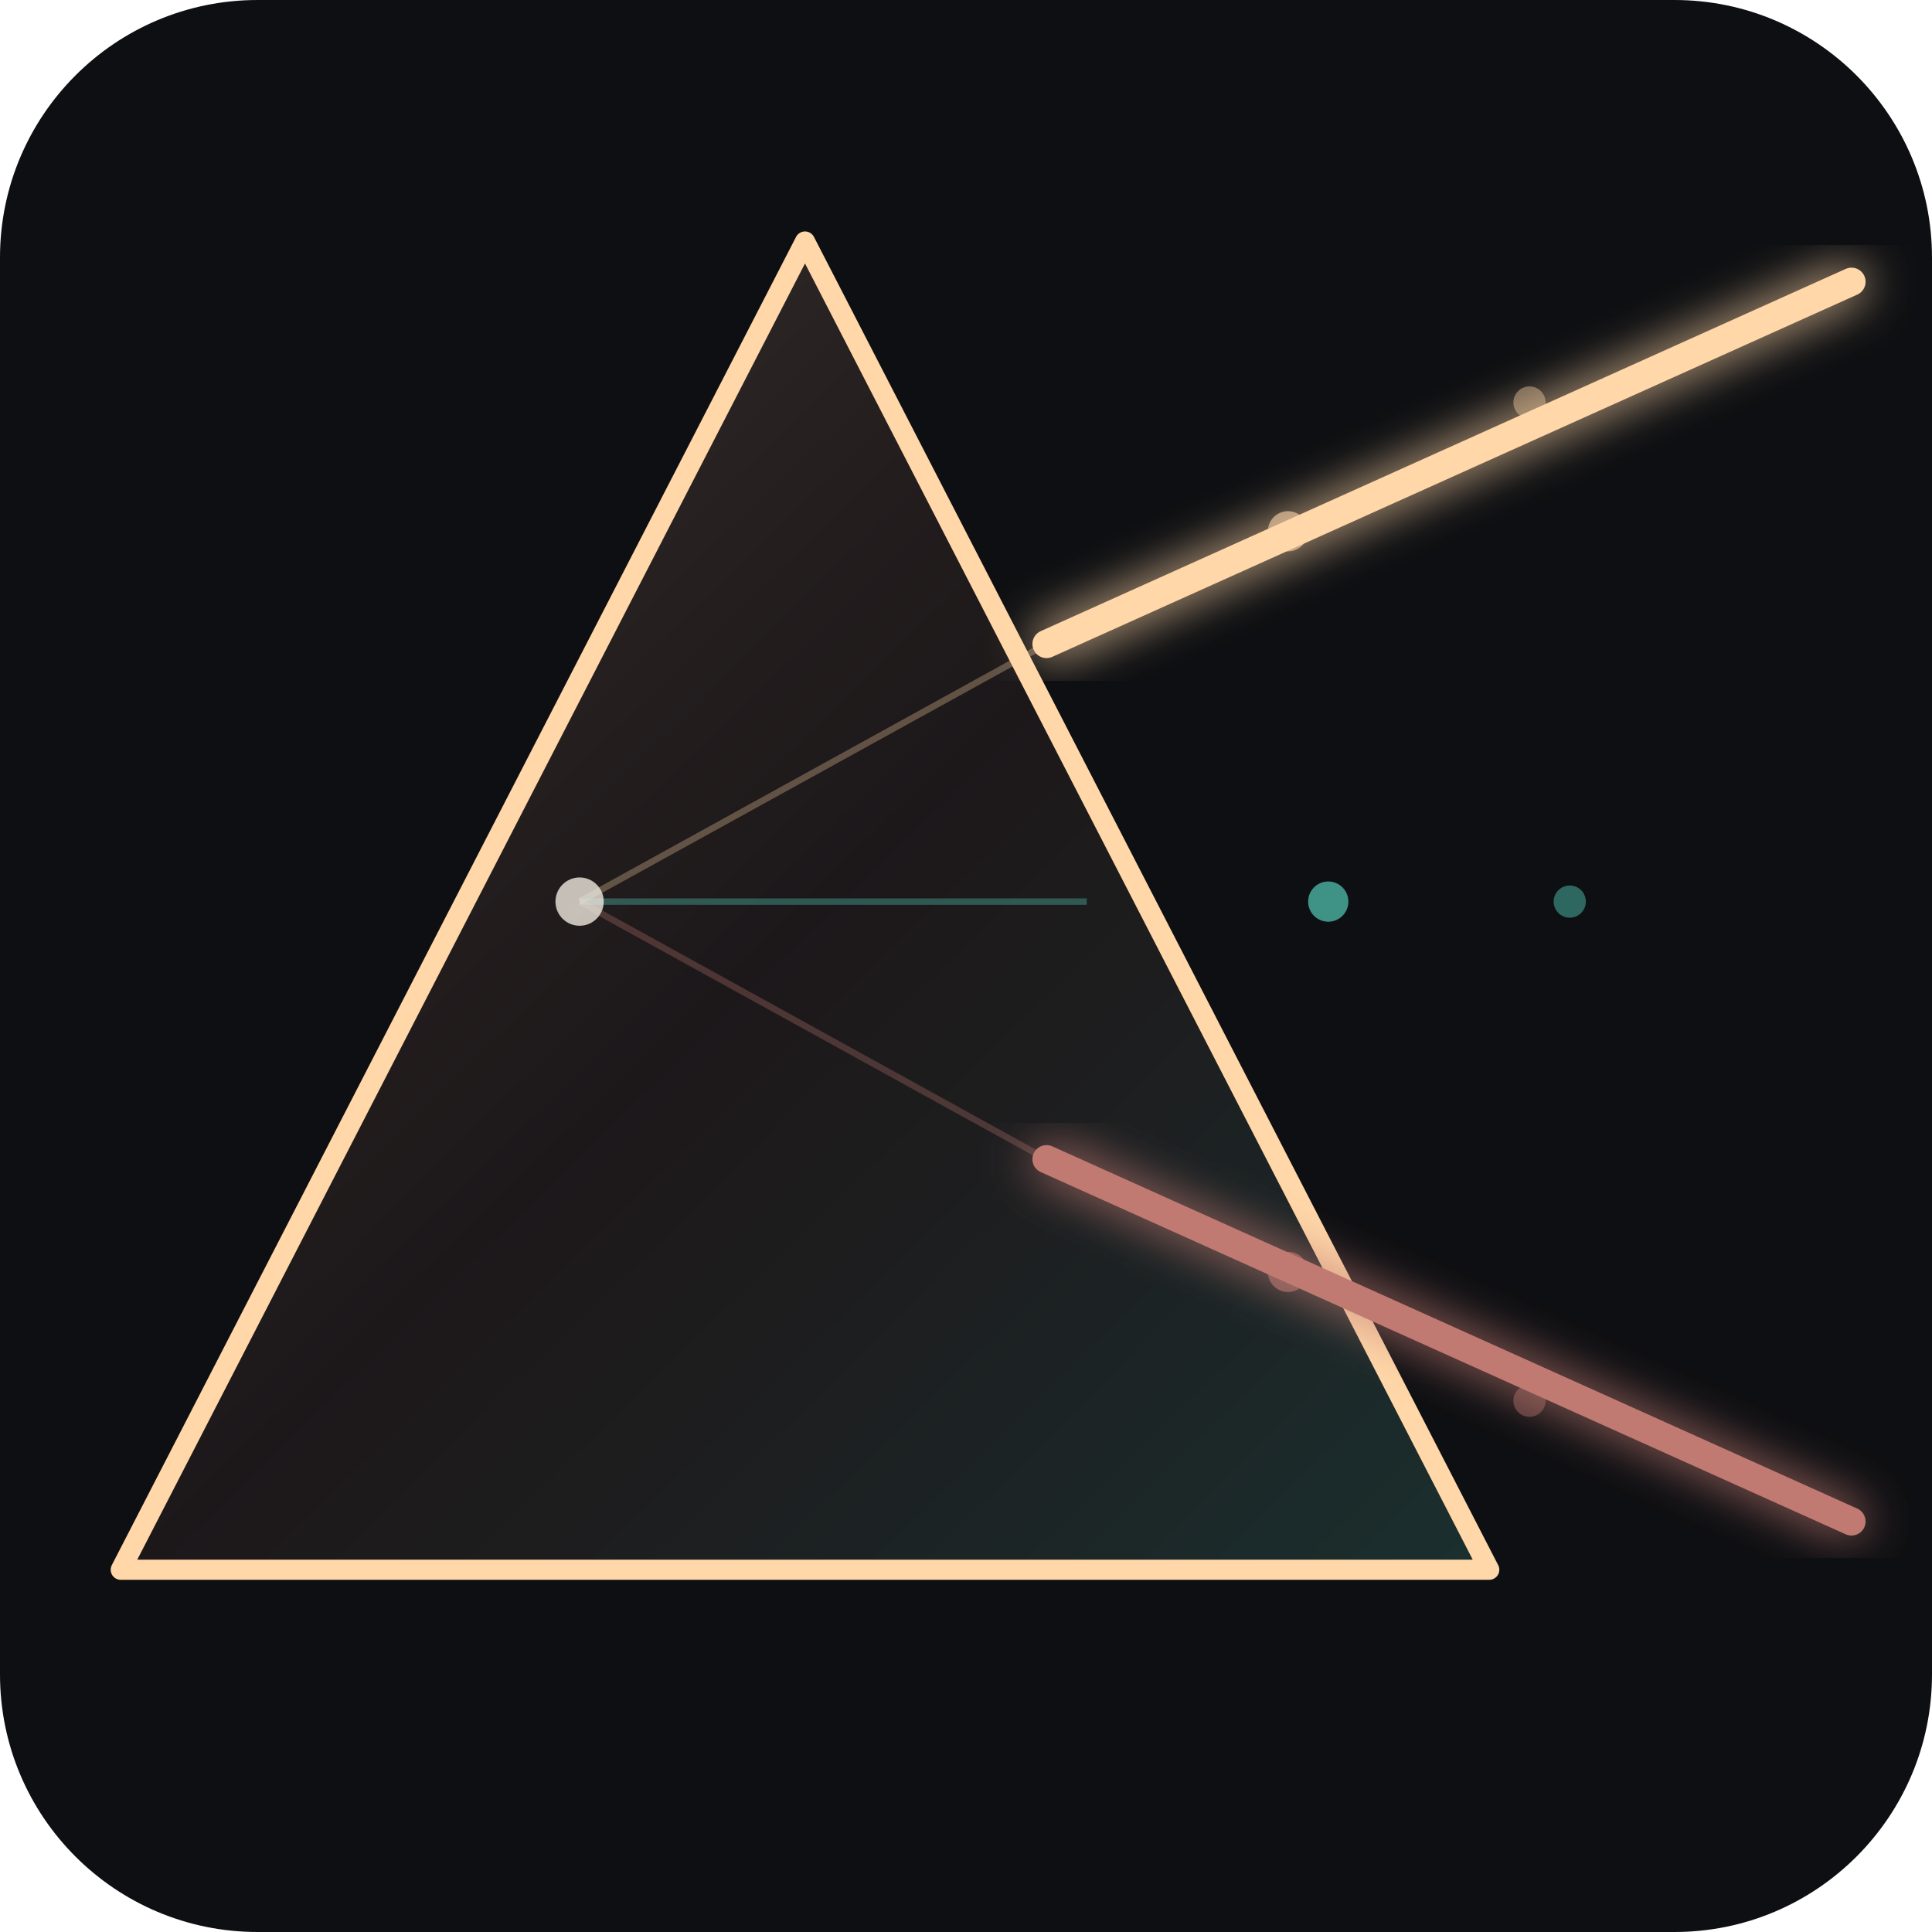
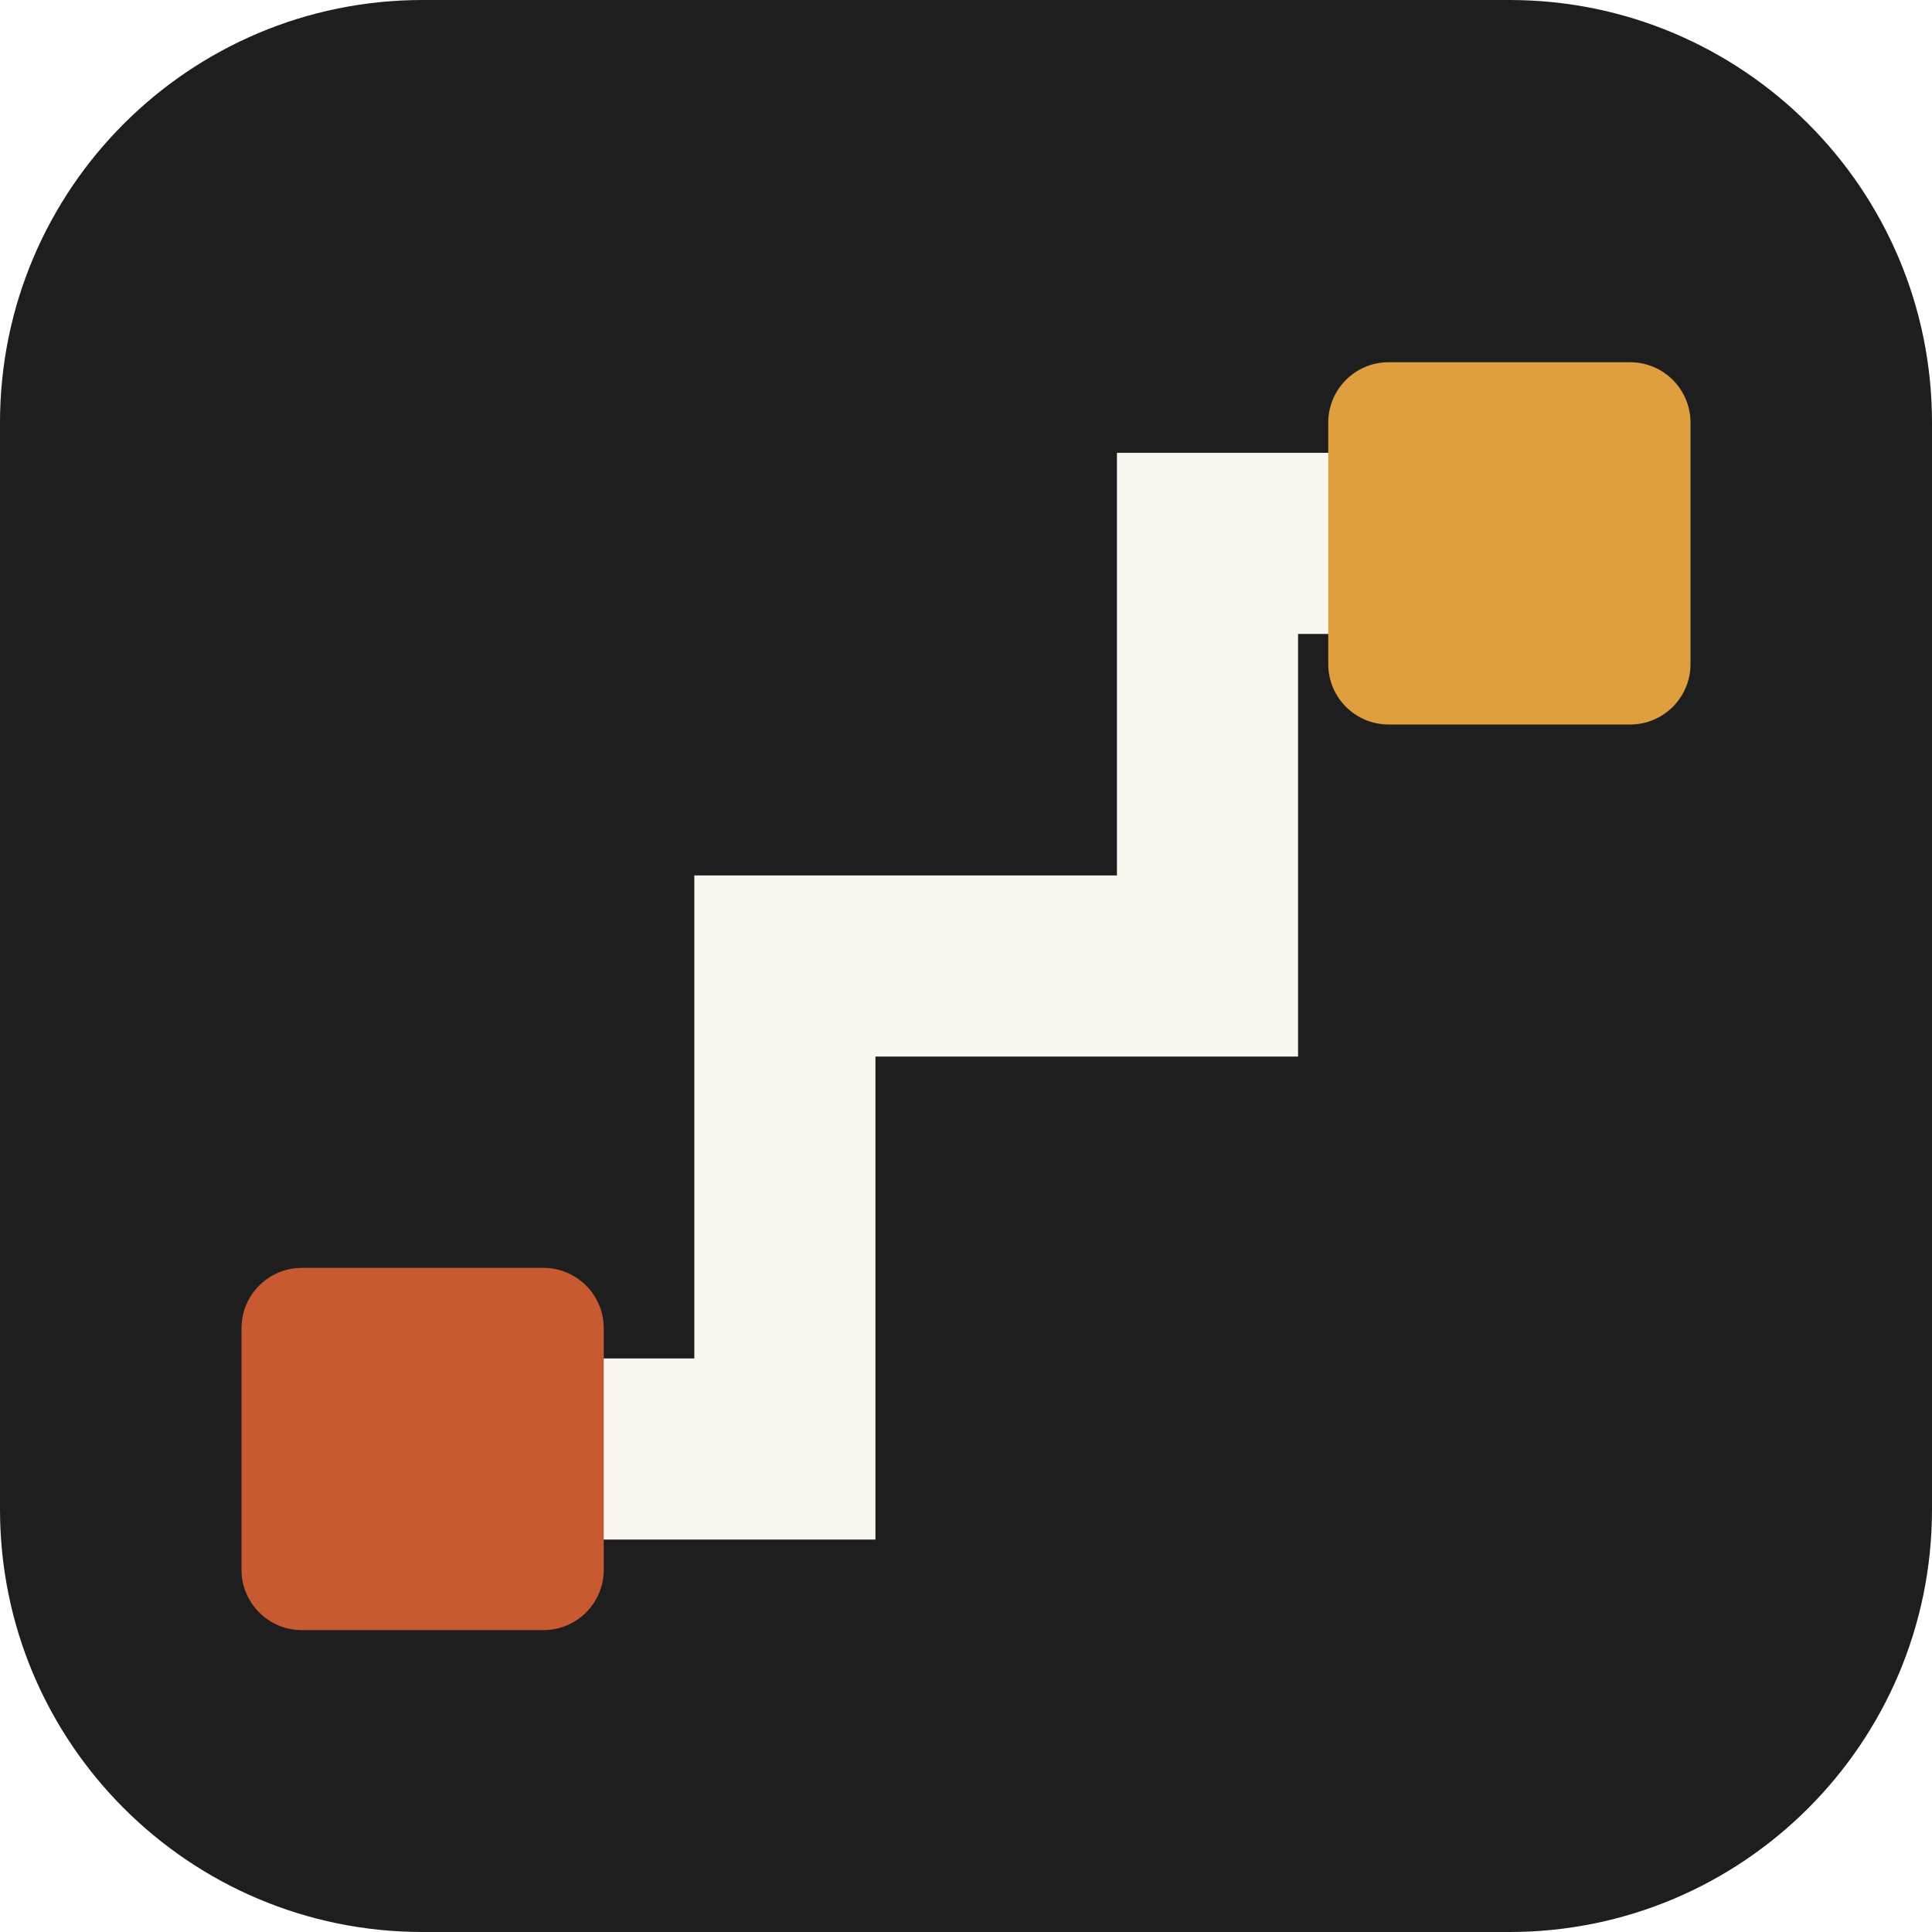
- <svg xmlns="http://www.w3.org/2000/svg" viewBox="0 0 240 240">
-   <defs>
-     <linearGradient id="pFill" x1="0" y1="0" x2="1" y2="1">
-       <stop offset="0%" stop-color="#ffd7a8" stop-opacity="0.2" />
-       <stop offset="50%" stop-color="#c07a72" stop-opacity="0.08" />
-       <stop offset="100%" stop-color="#5eead4" stop-opacity="0.15" />
-     </linearGradient>
-     <linearGradient id="beam" x1="0" y1="0" x2="1" y2="0">
-       <stop offset="0%" stop-color="#ede8df" stop-opacity="0" />
-       <stop offset="60%" stop-color="#ede8df" stop-opacity="0.7" />
-       <stop offset="100%" stop-color="#ede8df" stop-opacity="1" />
-     </linearGradient>
-     <filter id="glow">
-       <feGaussianBlur stdDeviation="3" result="blur" />
-       <feMerge>
-         <feMergeNode in="blur" />
-         <feMergeNode in="SourceGraphic" />
-       </feMerge>
-     </filter>
-   </defs>
-   <rect width="240" height="240" rx="32" fill="#0e0f12" />
-   <polygon points="100,30 185,195 15,195" fill="url(#pFill)" stroke="#ffd7a8" stroke-width="2.5" stroke-linejoin="round" />
-   <line x1="72" y1="112" x2="130" y2="80" stroke="#ffd7a8" stroke-width="0.8" opacity="0.3" />
-   <line x1="72" y1="112" x2="135" y2="112" stroke="#5eead4" stroke-width="0.8" opacity="0.3" />
-   <line x1="72" y1="112" x2="130" y2="144" stroke="#c07a72" stroke-width="0.8" opacity="0.3" />
-   <line x1="0" y1="112" x2="72" y2="112" stroke="url(#beam)" stroke-width="4" stroke-linecap="round" filter="url(#glow)" />
-   <line x1="130" y1="80" x2="230" y2="35" stroke="#ffd7a8" stroke-width="3.5" stroke-linecap="round" filter="url(#glow)" />
-   <line x1="135" y1="112" x2="235" y2="112" stroke="#5eead4" stroke-width="3.5" stroke-linecap="round" filter="url(#glow)" />
-   <line x1="130" y1="144" x2="230" y2="189" stroke="#c07a72" stroke-width="3.5" stroke-linecap="round" filter="url(#glow)" />
-   <circle cx="160" cy="66" r="2.5" fill="#ffd7a8" opacity="0.6" />
-   <circle cx="190" cy="50" r="2" fill="#ffd7a8" opacity="0.4" />
-   <circle cx="165" cy="112" r="2.5" fill="#5eead4" opacity="0.6" />
-   <circle cx="195" cy="112" r="2" fill="#5eead4" opacity="0.4" />
-   <circle cx="160" cy="158" r="2.5" fill="#c07a72" opacity="0.6" />
-   <circle cx="190" cy="174" r="2" fill="#c07a72" opacity="0.4" />
-   <circle cx="72" cy="112" r="3" fill="#ede8df" opacity="0.8" />
+ <svg xmlns="http://www.w3.org/2000/svg" viewBox="0 0 64 64" width="128" height="128">
+   <rect width="64" height="64" rx="14" fill="#1E1E1E" />
+   <path d="M14 48 H26 V32 H40 V18 H50" fill="none" stroke="#FAF6F0" stroke-width="6" stroke-linecap="square" stroke-linejoin="miter" />
+   <rect x="8" y="42" width="12" height="12" rx="2" fill="#C85A32" />
+   <rect x="44" y="12" width="12" height="12" rx="2" fill="#E09F3E" />
</svg>
